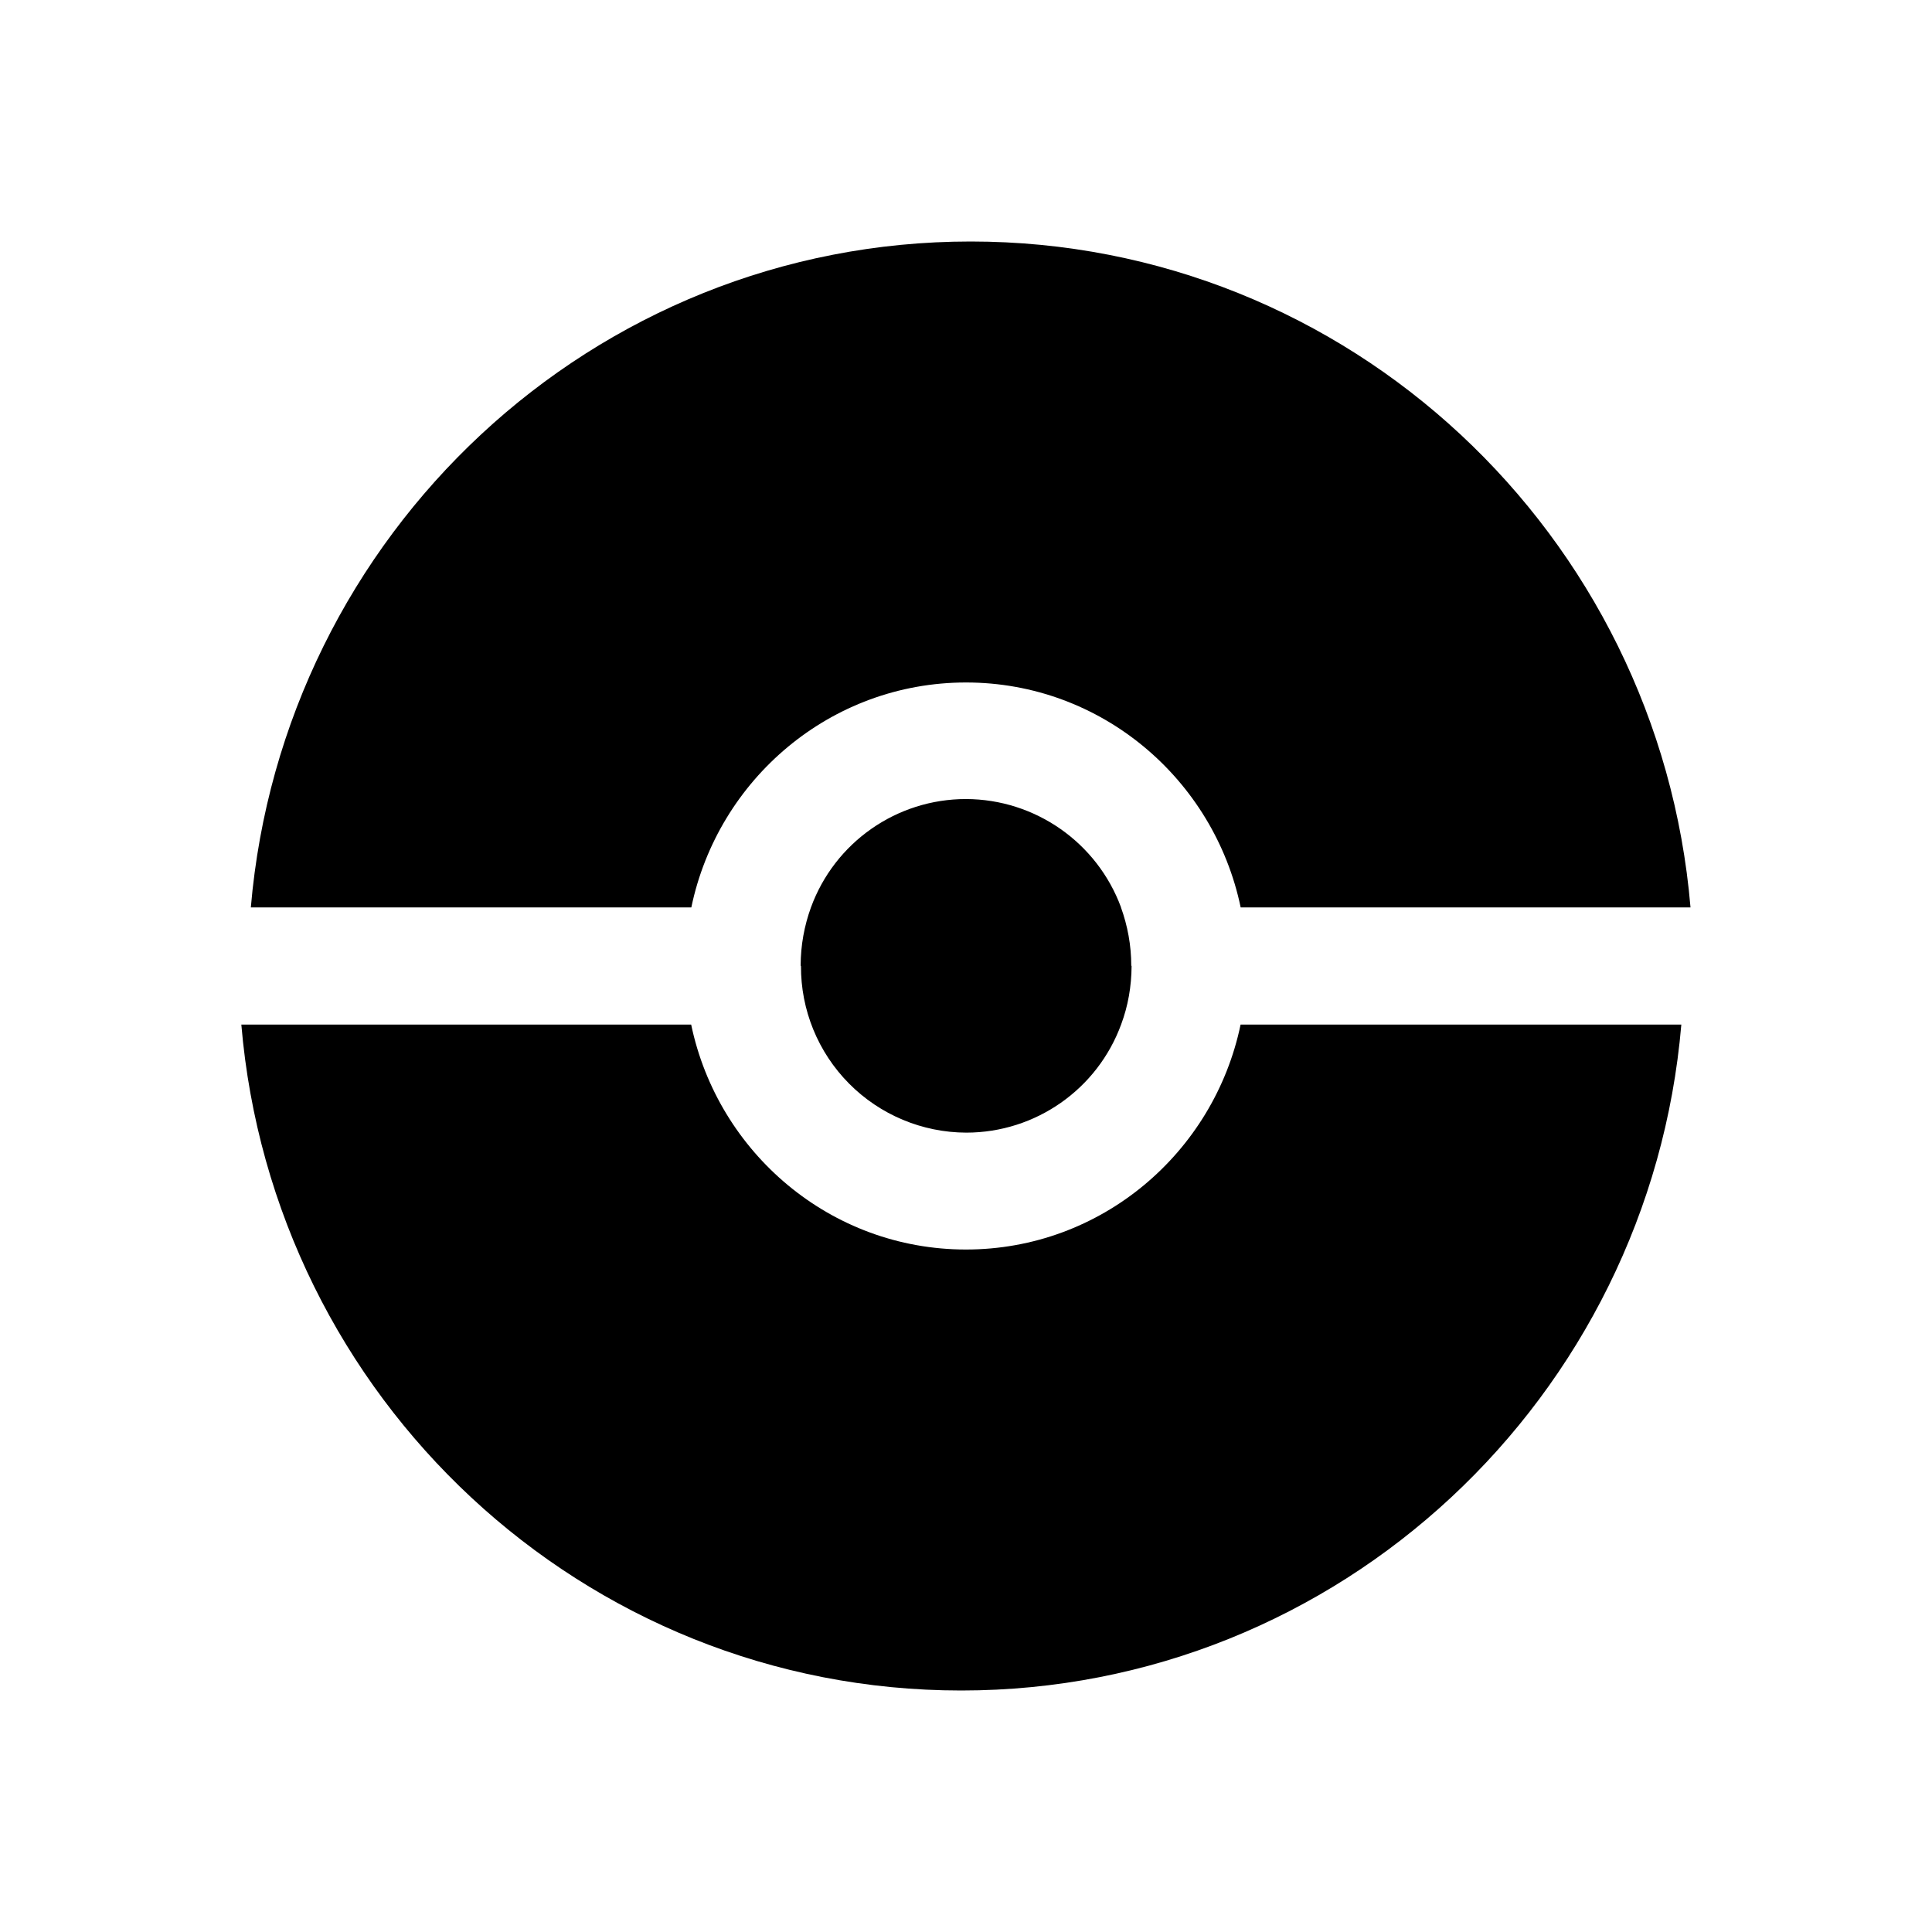
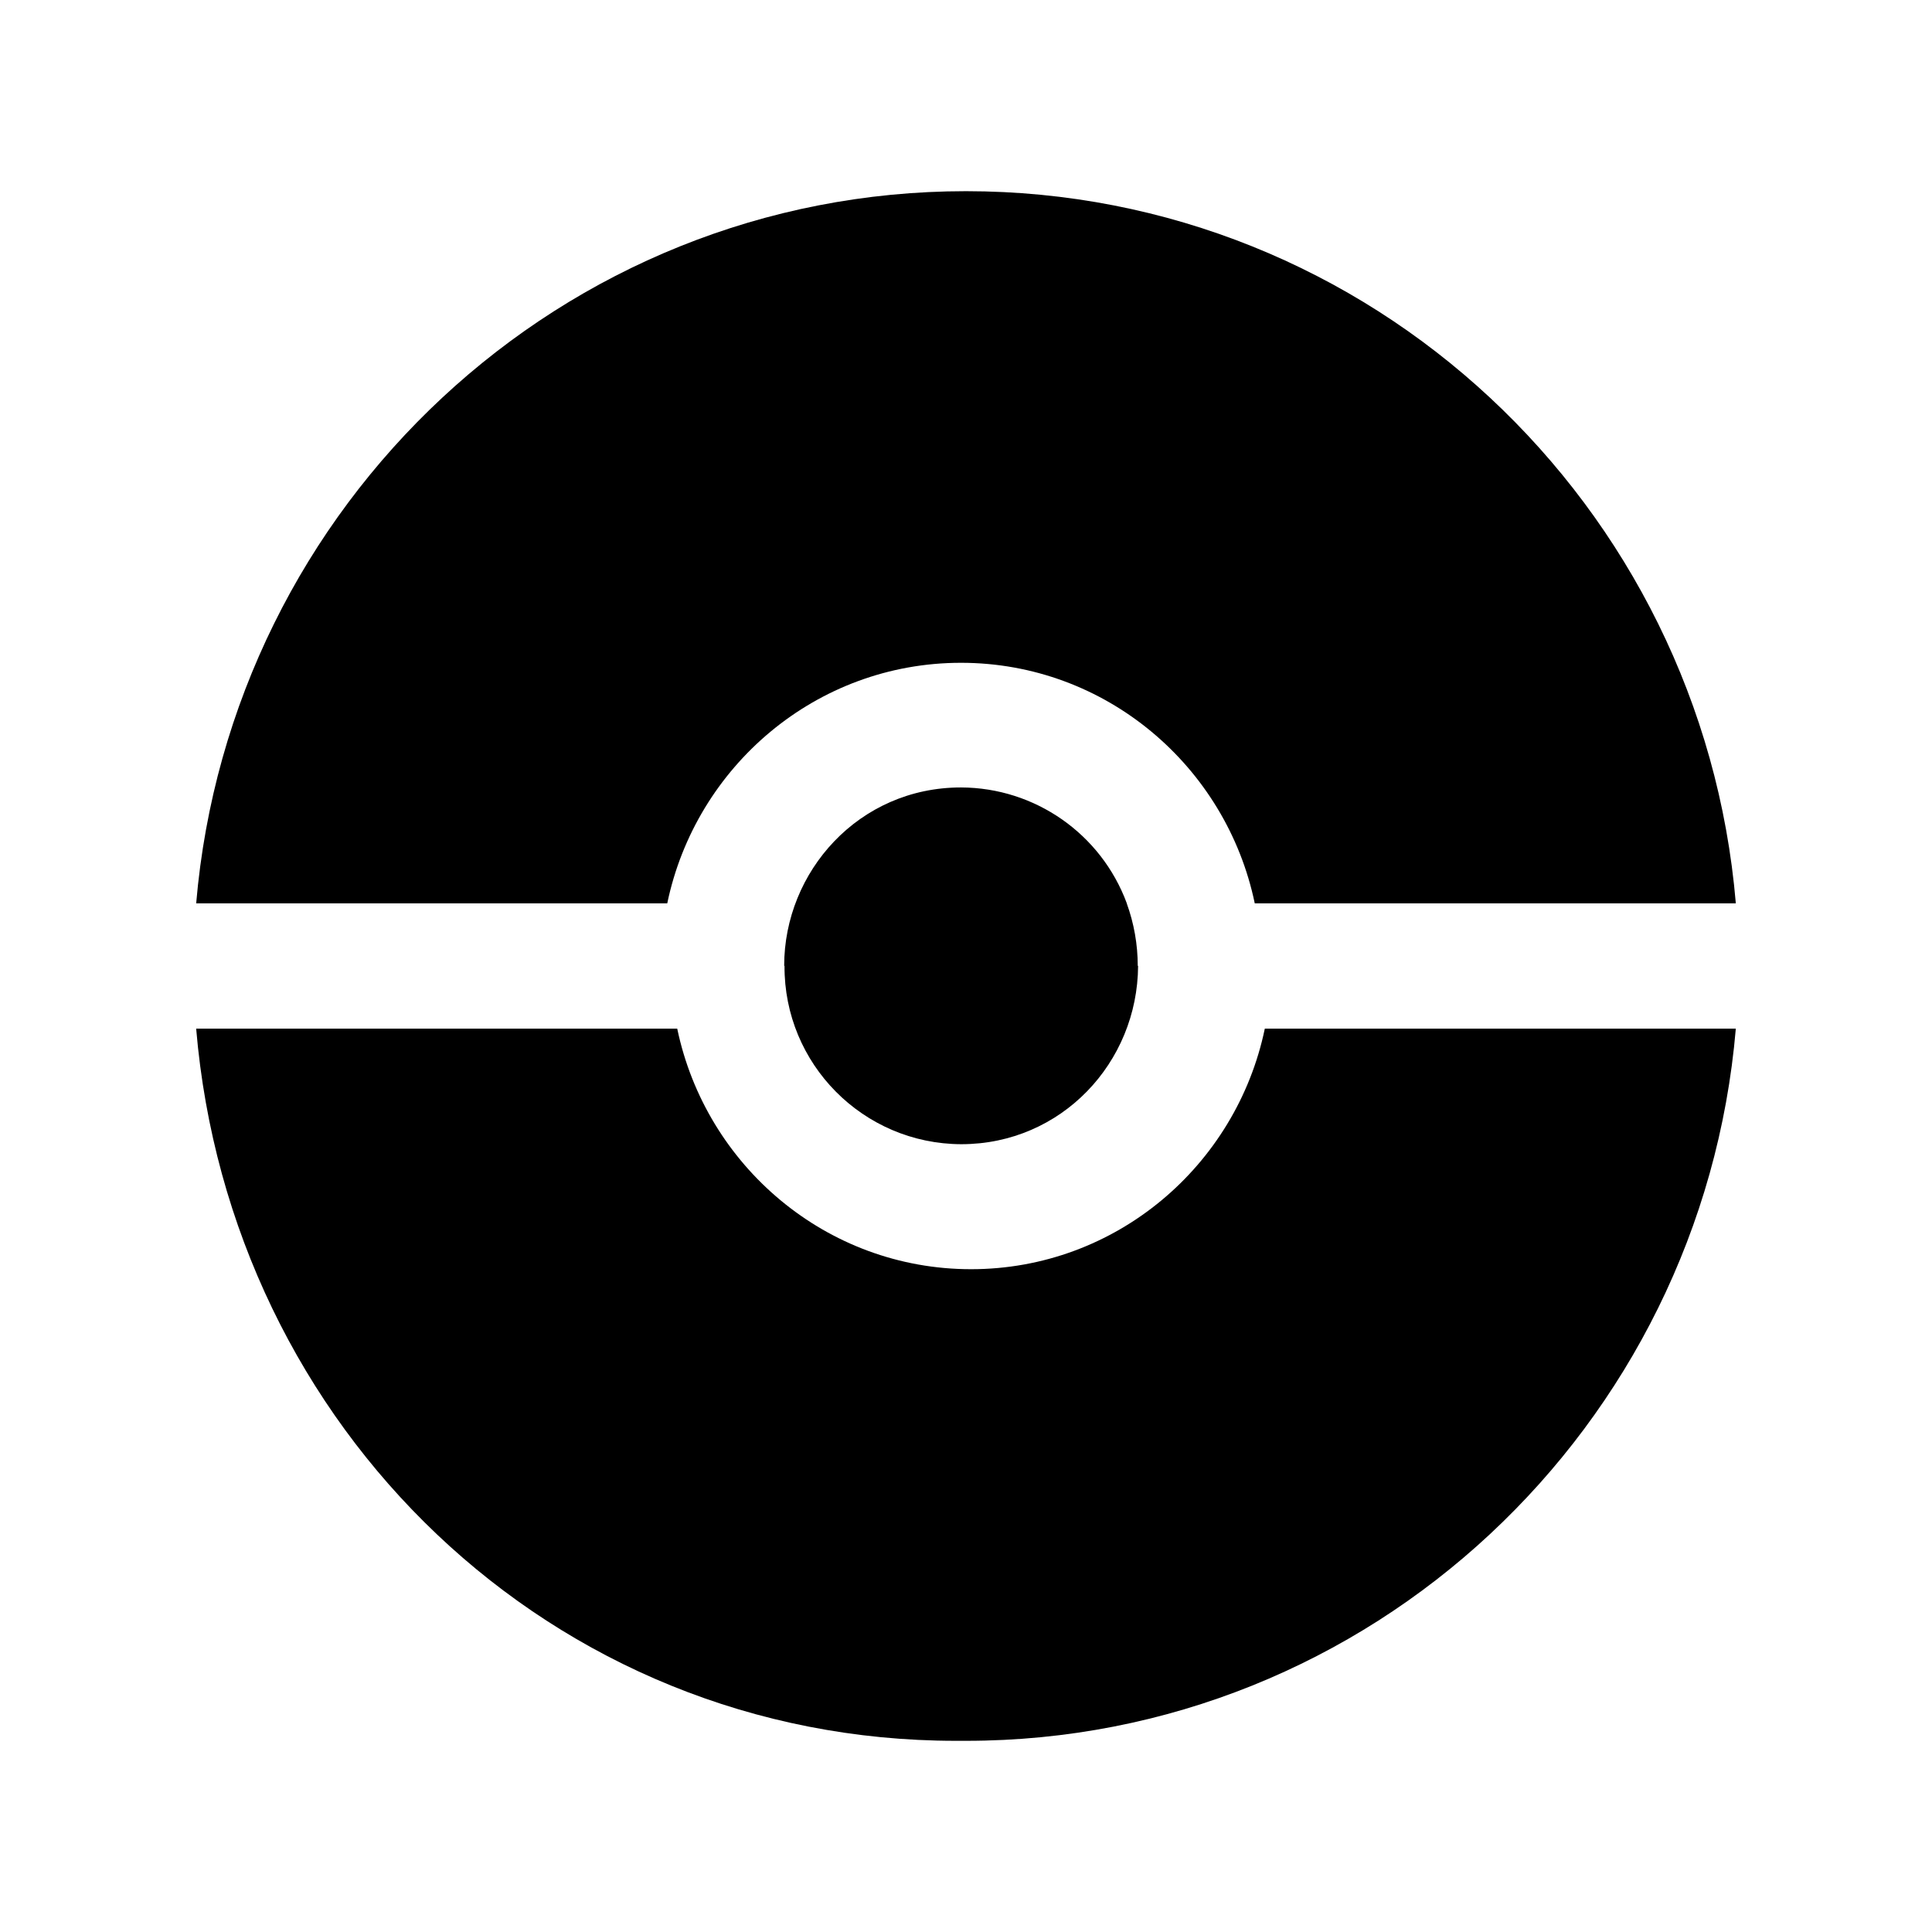
- <svg xmlns="http://www.w3.org/2000/svg" viewBox="0 0 24 24">
-   <path d="M12.058 3c4.698 0 8.55 3.637 8.942 8.272h-5.588C15.08 9.679 13.68 8.478 12 8.478s-3.08 1.2-3.412 2.794H3.116C3.512 6.637 7.364 3 12.058 3m1.867 8.272c.082.227.128.47.128.726h.004q-.002.385-.129.726a2.05 2.05 0 0 1-1.924 1.346 2.06 2.06 0 0 1-2.054-2.072h-.004c0-.256.046-.5.128-.726A2.05 2.05 0 0 1 12 9.926a2.06 2.06 0 0 1 1.926 1.346M11.94 21c-4.698 0-8.55-3.636-8.942-8.272h5.588c.333 1.593 1.733 2.794 3.413 2.794s3.08-1.2 3.412-2.794h5.475C20.492 17.358 16.639 21 11.941 21" />
+ <svg xmlns="http://www.w3.org/2000/svg" width="192" height="192" viewBox="0 0 192 192">
+   <path d="M96 19c40.194 0 73.15 31.117 76.504 70.772h-47.808c-2.84-13.629-14.818-23.904-29.192-23.904-14.373 0-26.351 10.267-29.192 23.904H19.496C22.884 50.117 55.84 19 96 19m15.973 70.772a18.2 18.2 0 0 1 1.095 6.211h.034c-.05 9.629-7.622 17.721-17.565 17.727-9.754-.028-17.63-7.973-17.573-17.727h-.034c0-9.36 7.412-17.73 17.573-17.727a17.624 17.624 0 0 1 16.478 11.516M94.991 173c-40.195 0-72.142-31.108-75.496-70.772h47.808c2.85 13.63 14.827 23.904 29.2 23.904s26.351-10.267 29.192-23.904h46.808C169.133 141.84 136.201 173 96.007 173" />
</svg>
